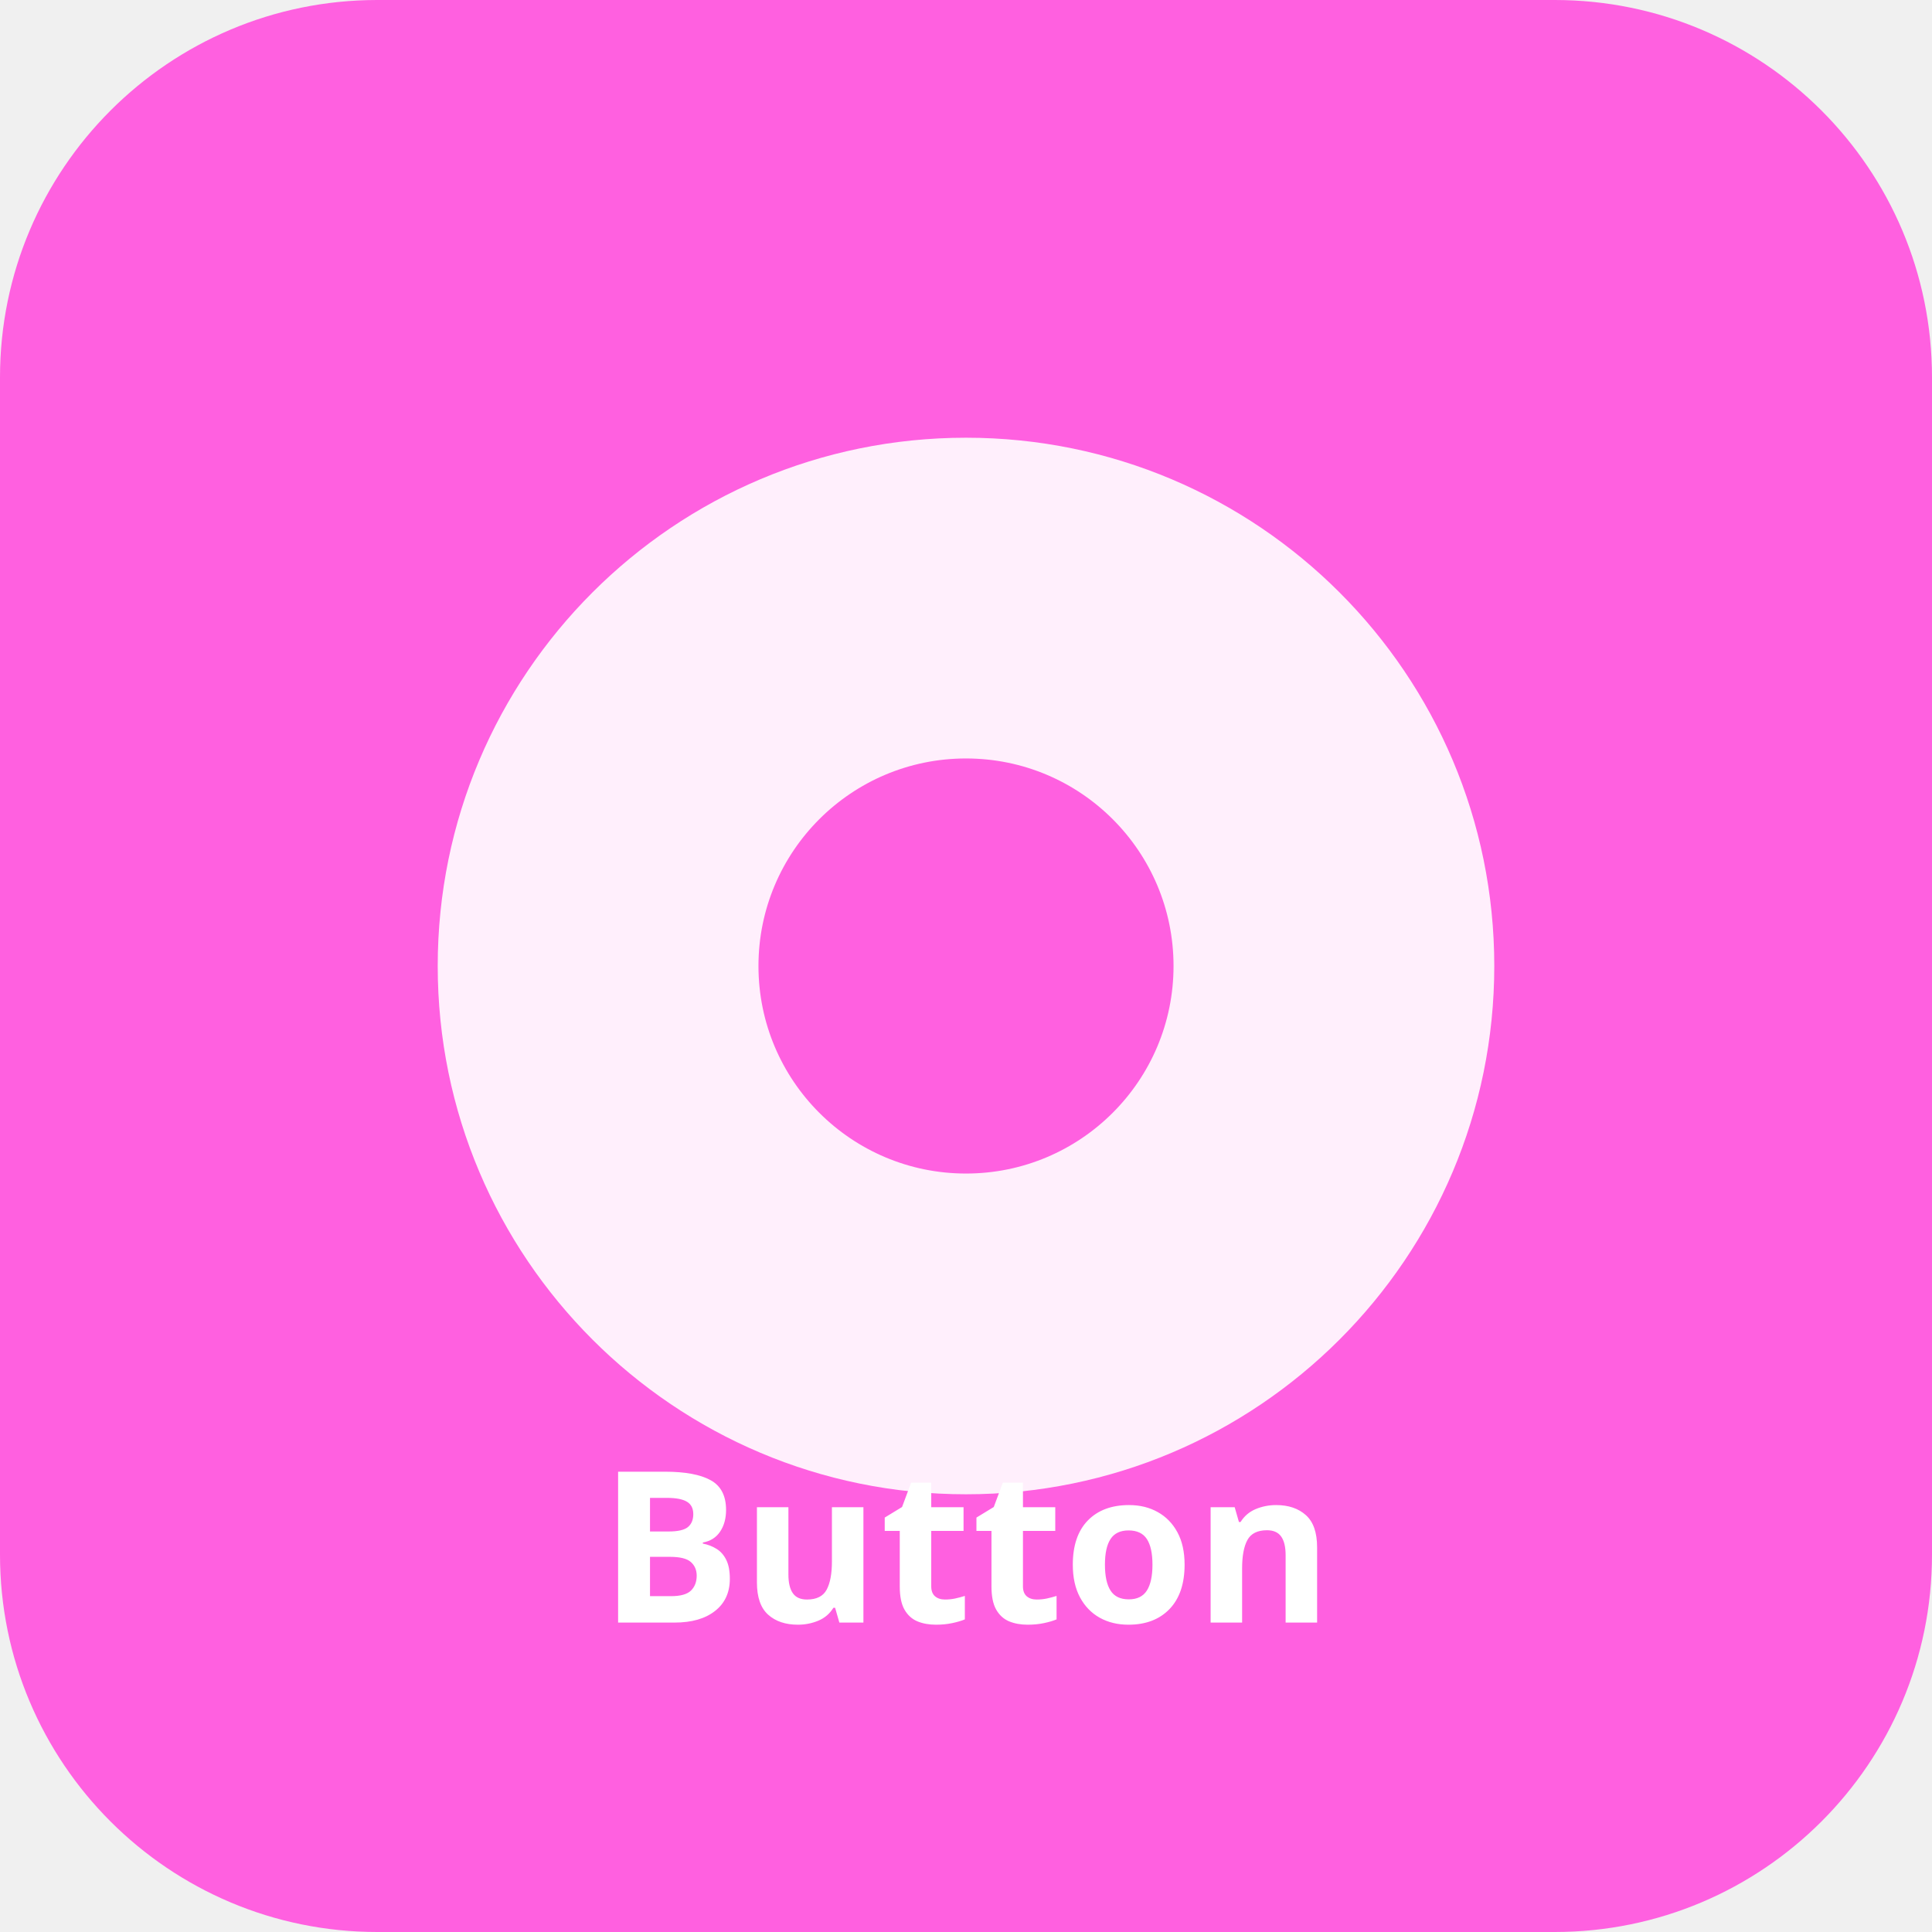
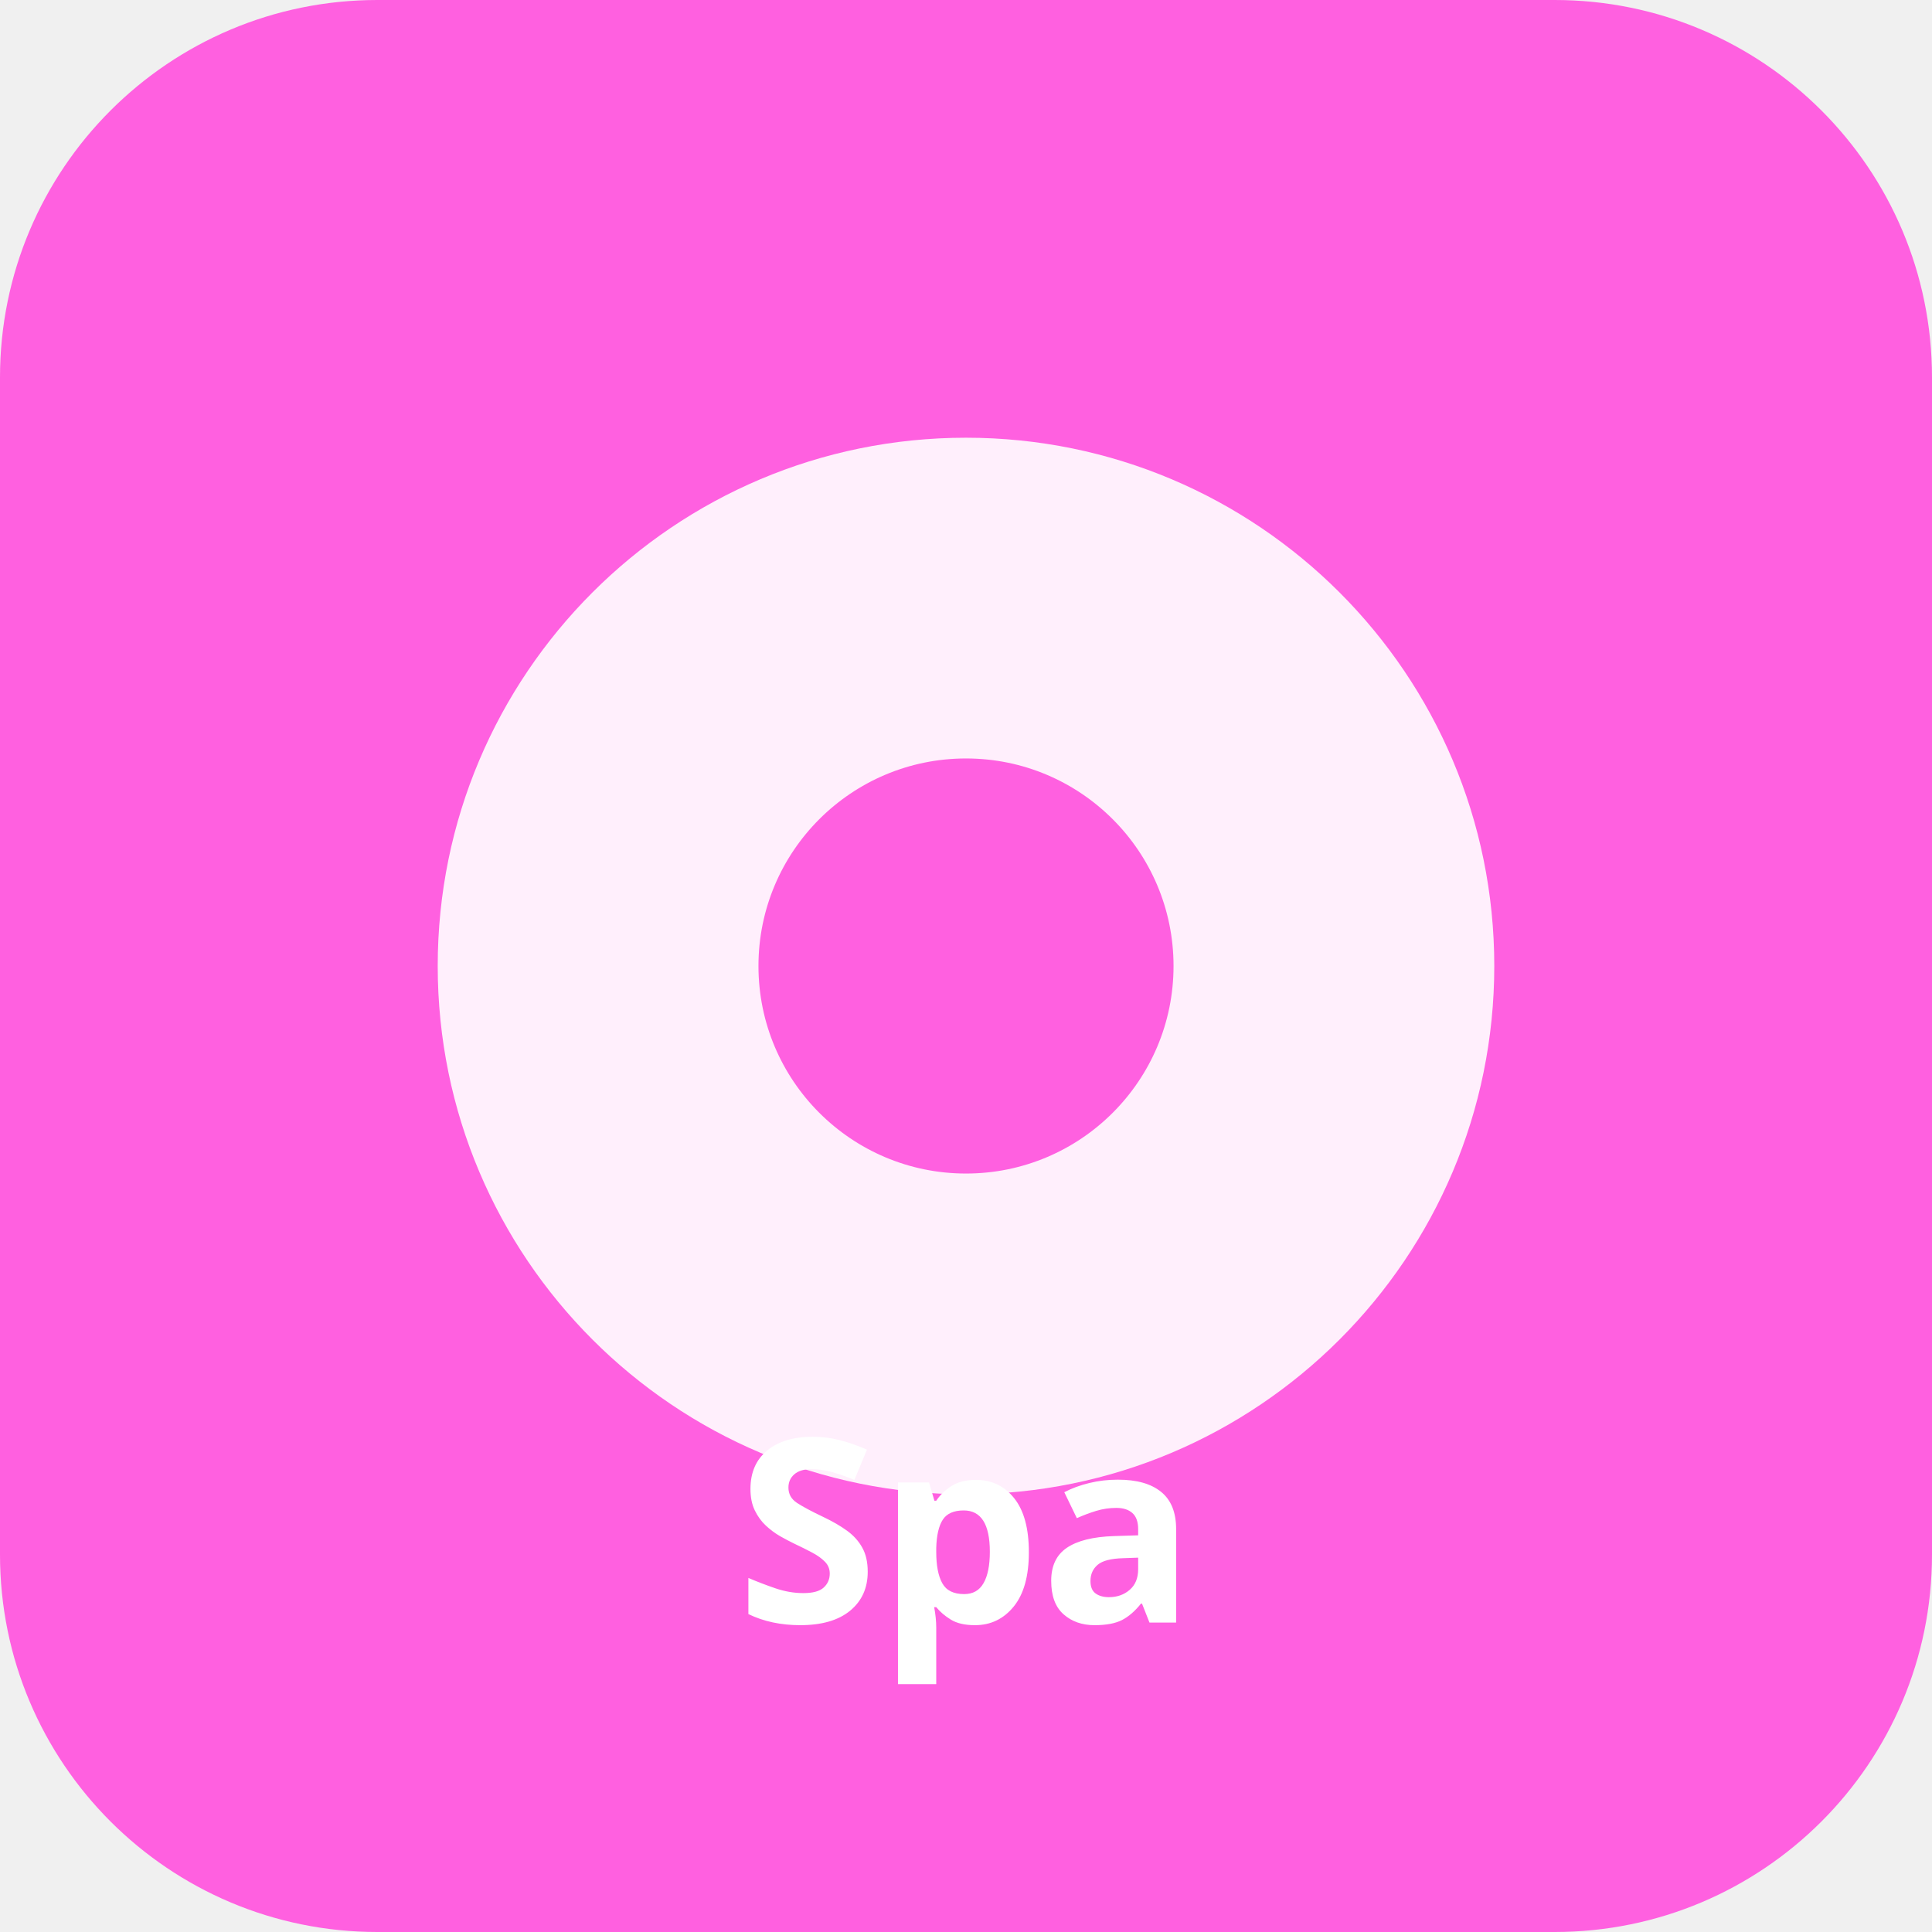
<svg xmlns="http://www.w3.org/2000/svg" viewBox="0 0 512 512" width="512" height="512">
  <rect width="512" height="512" rx="100" fill="#ff60e0" />
  <circle cx="256" cy="256" r="140" fill="white" opacity="0.9" />
  <circle cx="256" cy="256" r="55" fill="#ff60e0" />
-   <text x="256" y="430" text-anchor="middle" font-family="system-ui" font-size="56" font-weight="bold" fill="white">Button</text>
+   <text x="256" y="430" text-anchor="middle" font-family="system-ui" font-size="68" font-weight="bold" fill="white">Spa</text>
</svg>
